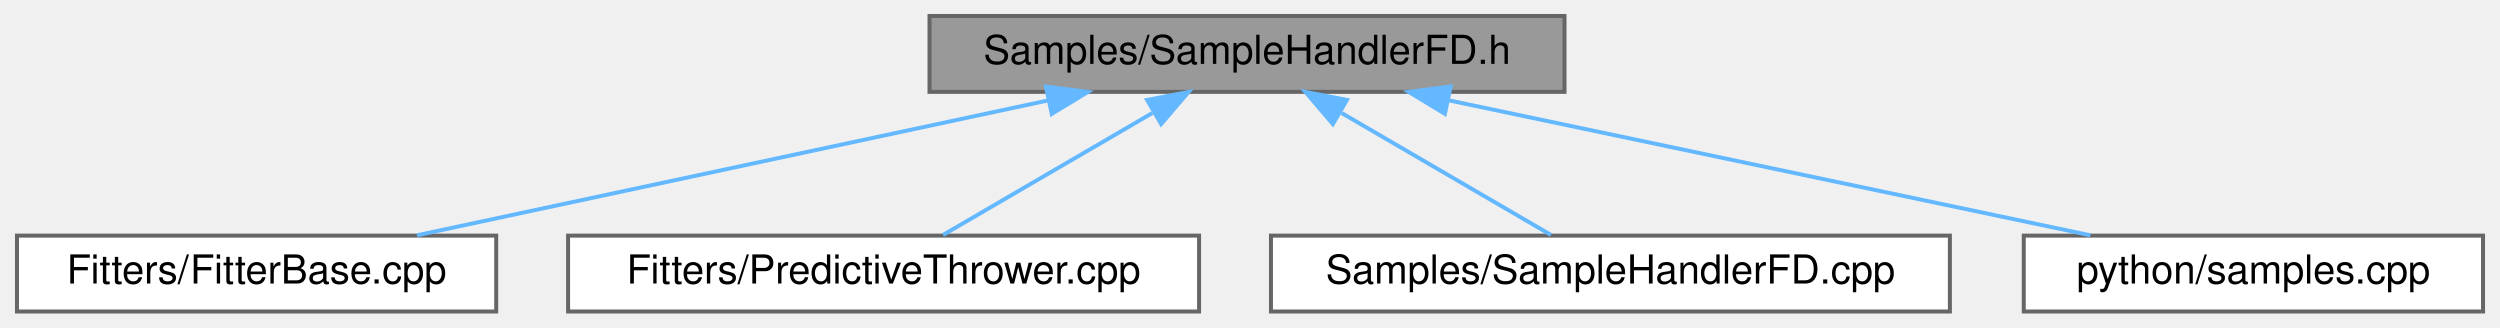
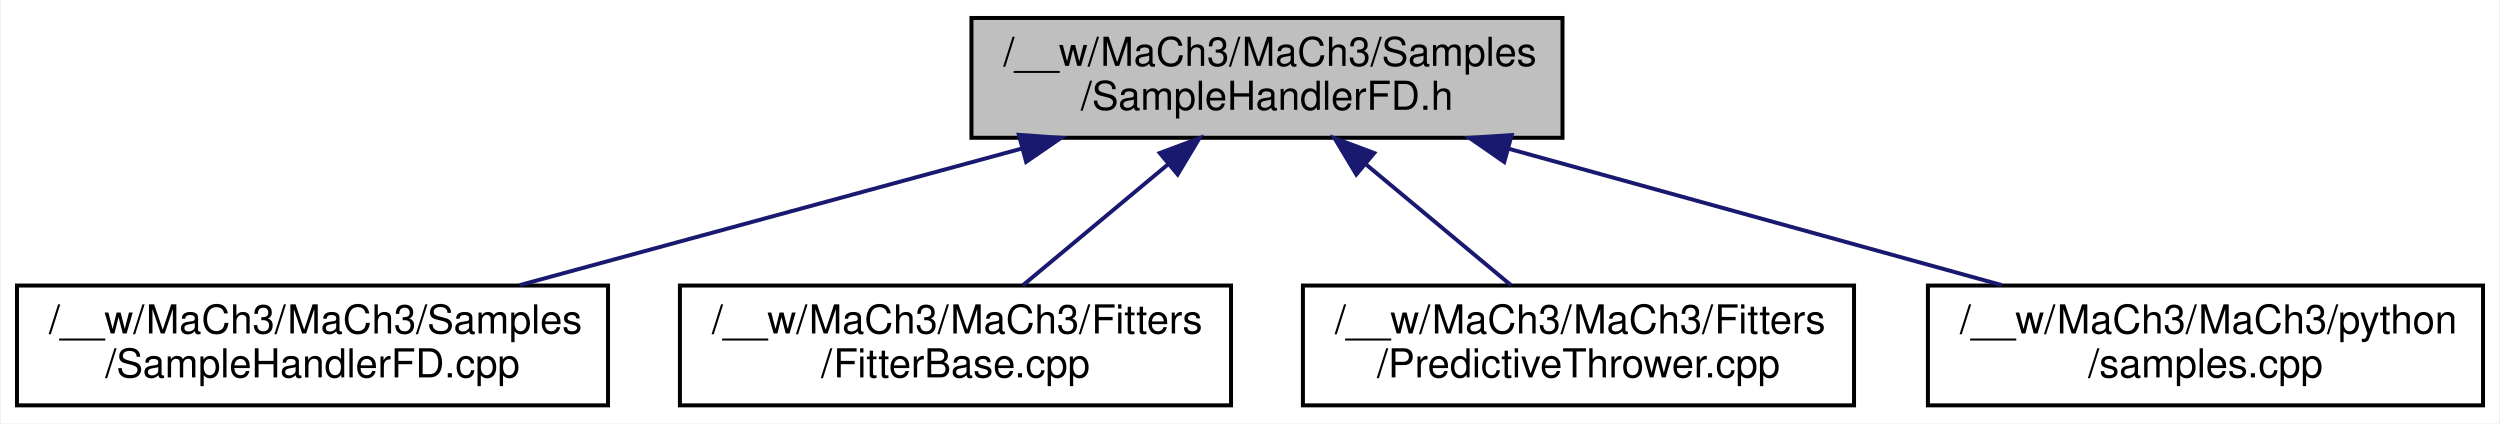
- <svg xmlns="http://www.w3.org/2000/svg" xmlns:xlink="http://www.w3.org/1999/xlink" width="626pt" height="82pt" viewBox="0.00 0.00 625.50 82.00">
-   <g id="graph0" class="graph" transform="scale(1 1) rotate(0) translate(4 78)">
+ <svg xmlns="http://www.w3.org/2000/svg" xmlns:xlink="http://www.w3.org/1999/xlink" width="626pt" height="106pt" viewBox="0.00 0.00 625.50 106.00">
+   <g id="graph0" class="graph" transform="scale(1 1) rotate(0) translate(4 102)">
+     <polygon fill="white" stroke="transparent" points="-4,4 -4,-102 621.5,-102 621.5,4 -4,4" />
    <g id="node1" class="node">
      <g id="a_node1">
        <a xlink:title=" ">
-           <polygon fill="#999999" stroke="#666666" points="387.5,-74 228.5,-74 228.5,-55 387.5,-55 387.5,-74" />
-           <text text-anchor="middle" x="308" y="-62" font-family="Helvetica,sans-Serif" font-size="10.00">Samples/SampleHandlerFD.h</text>
+           <polygon fill="#bfbfbf" stroke="black" points="239,-67.5 239,-97.5 387,-97.5 387,-67.5 239,-67.5" />
+           <text text-anchor="start" x="247" y="-85.5" font-family="Helvetica" font-size="10.00">/__w/MaCh3/MaCh3/Samples</text>
+           <text text-anchor="middle" x="313" y="-74.5" font-family="Helvetica" font-size="10.00">/SampleHandlerFD.h</text>
        </a>
      </g>
    </g>
    <g id="node2" class="node">
      <g id="a_node2">
-         <a xlink:href="FitterBase_8cpp.html" target="_top" xlink:title=" ">
-           <polygon fill="white" stroke="#666666" points="120,-19 0,-19 0,0 120,0 120,-19" />
-           <text text-anchor="middle" x="60" y="-7" font-family="Helvetica,sans-Serif" font-size="10.00">Fitters/FitterBase.cpp</text>
+         <a xlink:href="SampleHandlerFD_8cpp.html" target="_top" xlink:title=" ">
+           <polygon fill="white" stroke="black" points="0,-0.5 0,-30.5 148,-30.5 148,-0.5 0,-0.5" />
+           <text text-anchor="start" x="8" y="-18.5" font-family="Helvetica" font-size="10.00">/__w/MaCh3/MaCh3/Samples</text>
+           <text text-anchor="middle" x="74" y="-7.5" font-family="Helvetica" font-size="10.00">/SampleHandlerFD.cpp</text>
        </a>
      </g>
    </g>
    <g id="edge1" class="edge">
-       <path fill="none" stroke="#63b8ff" d="M258.3,-52.88C211.82,-42.94 143.27,-28.3 100.16,-19.08" />
-       <polygon fill="#63b8ff" stroke="#63b8ff" points="257.64,-56.32 268.15,-54.98 259.11,-49.47 257.64,-56.32" />
+       <path fill="none" stroke="midnightblue" d="M251.78,-64.85C212.81,-54.25 162.9,-40.68 125.88,-30.61" />
+       <polygon fill="midnightblue" stroke="midnightblue" points="250.87,-68.23 261.43,-67.48 252.7,-61.47 250.87,-68.23" />
    </g>
    <g id="node3" class="node">
      <g id="a_node3">
-         <a xlink:href="PredictiveThrower_8cpp.html" target="_top" xlink:title=" ">
-           <polygon fill="white" stroke="#666666" points="296,-19 138,-19 138,0 296,0 296,-19" />
-           <text text-anchor="middle" x="217" y="-7" font-family="Helvetica,sans-Serif" font-size="10.00">Fitters/PredictiveThrower.cpp</text>
+         <a xlink:href="FitterBase_8cpp.html" target="_top" xlink:title=" ">
+           <polygon fill="white" stroke="black" points="166,-0.5 166,-30.5 304,-30.5 304,-0.5 166,-0.5" />
+           <text text-anchor="start" x="174" y="-18.5" font-family="Helvetica" font-size="10.00">/__w/MaCh3/MaCh3/Fitters</text>
+           <text text-anchor="middle" x="235" y="-7.5" font-family="Helvetica" font-size="10.00">/FitterBase.cpp</text>
        </a>
      </g>
    </g>
    <g id="edge2" class="edge">
-       <path fill="none" stroke="#63b8ff" d="M284.3,-49.7C267.72,-40.04 246.09,-27.44 231.89,-19.17" />
-       <polygon fill="#63b8ff" stroke="#63b8ff" points="282.98,-52.98 293.38,-54.98 286.5,-46.93 282.98,-52.98" />
+       <path fill="none" stroke="midnightblue" d="M288.26,-60.88C276.41,-51.01 262.52,-39.43 251.89,-30.58" />
+       <polygon fill="midnightblue" stroke="midnightblue" points="286.15,-63.68 296.08,-67.4 290.63,-58.31 286.15,-63.68" />
    </g>
    <g id="node4" class="node">
      <g id="a_node4">
-         <a xlink:href="SampleHandlerFD_8cpp.html" target="_top" xlink:title=" ">
-           <polygon fill="white" stroke="#666666" points="484,-19 314,-19 314,0 484,0 484,-19" />
-           <text text-anchor="middle" x="399" y="-7" font-family="Helvetica,sans-Serif" font-size="10.00">Samples/SampleHandlerFD.cpp</text>
+         <a xlink:href="PredictiveThrower_8cpp.html" target="_top" xlink:title=" ">
+           <polygon fill="white" stroke="black" points="322,-0.5 322,-30.5 460,-30.5 460,-0.5 322,-0.5" />
+           <text text-anchor="start" x="330" y="-18.5" font-family="Helvetica" font-size="10.00">/__w/MaCh3/MaCh3/Fitters</text>
+           <text text-anchor="middle" x="391" y="-7.5" font-family="Helvetica" font-size="10.00">/PredictiveThrower.cpp</text>
        </a>
      </g>
    </g>
    <g id="edge3" class="edge">
-       <path fill="none" stroke="#63b8ff" d="M331.7,-49.7C348.28,-40.04 369.91,-27.44 384.11,-19.17" />
-       <polygon fill="#63b8ff" stroke="#63b8ff" points="329.5,-46.93 322.62,-54.98 333.02,-52.98 329.5,-46.93" />
+       <path fill="none" stroke="midnightblue" d="M337.74,-60.88C349.59,-51.01 363.48,-39.43 374.11,-30.58" />
+       <polygon fill="midnightblue" stroke="midnightblue" points="335.37,-58.31 329.92,-67.4 339.85,-63.68 335.37,-58.31" />
    </g>
    <g id="node5" class="node">
      <g id="a_node5">
        <a xlink:href="samples_8cpp.html" target="_top" xlink:title=" ">
-           <polygon fill="white" stroke="#666666" points="617.5,-19 502.5,-19 502.5,0 617.5,0 617.5,-19" />
-           <text text-anchor="middle" x="560" y="-7" font-family="Helvetica,sans-Serif" font-size="10.00">python/samples.cpp</text>
+           <polygon fill="white" stroke="black" points="478.5,-0.5 478.5,-30.5 617.5,-30.5 617.5,-0.5 478.5,-0.5" />
+           <text text-anchor="start" x="486.5" y="-18.5" font-family="Helvetica" font-size="10.00">/__w/MaCh3/MaCh3/python</text>
+           <text text-anchor="middle" x="548" y="-7.5" font-family="Helvetica" font-size="10.00">/samples.cpp</text>
        </a>
      </g>
    </g>
    <g id="edge4" class="edge">
-       <path fill="none" stroke="#63b8ff" d="M358.5,-52.88C405.74,-42.94 475.39,-28.3 519.19,-19.08" />
-       <polygon fill="#63b8ff" stroke="#63b8ff" points="357.55,-49.5 348.49,-54.98 358.99,-56.35 357.55,-49.5" />
+       <path fill="none" stroke="midnightblue" d="M373.68,-64.71C411.93,-54.14 460.74,-40.63 496.98,-30.61" />
+       <polygon fill="midnightblue" stroke="midnightblue" points="372.41,-61.44 363.7,-67.48 374.27,-68.18 372.41,-61.44" />
    </g>
  </g>
</svg>
